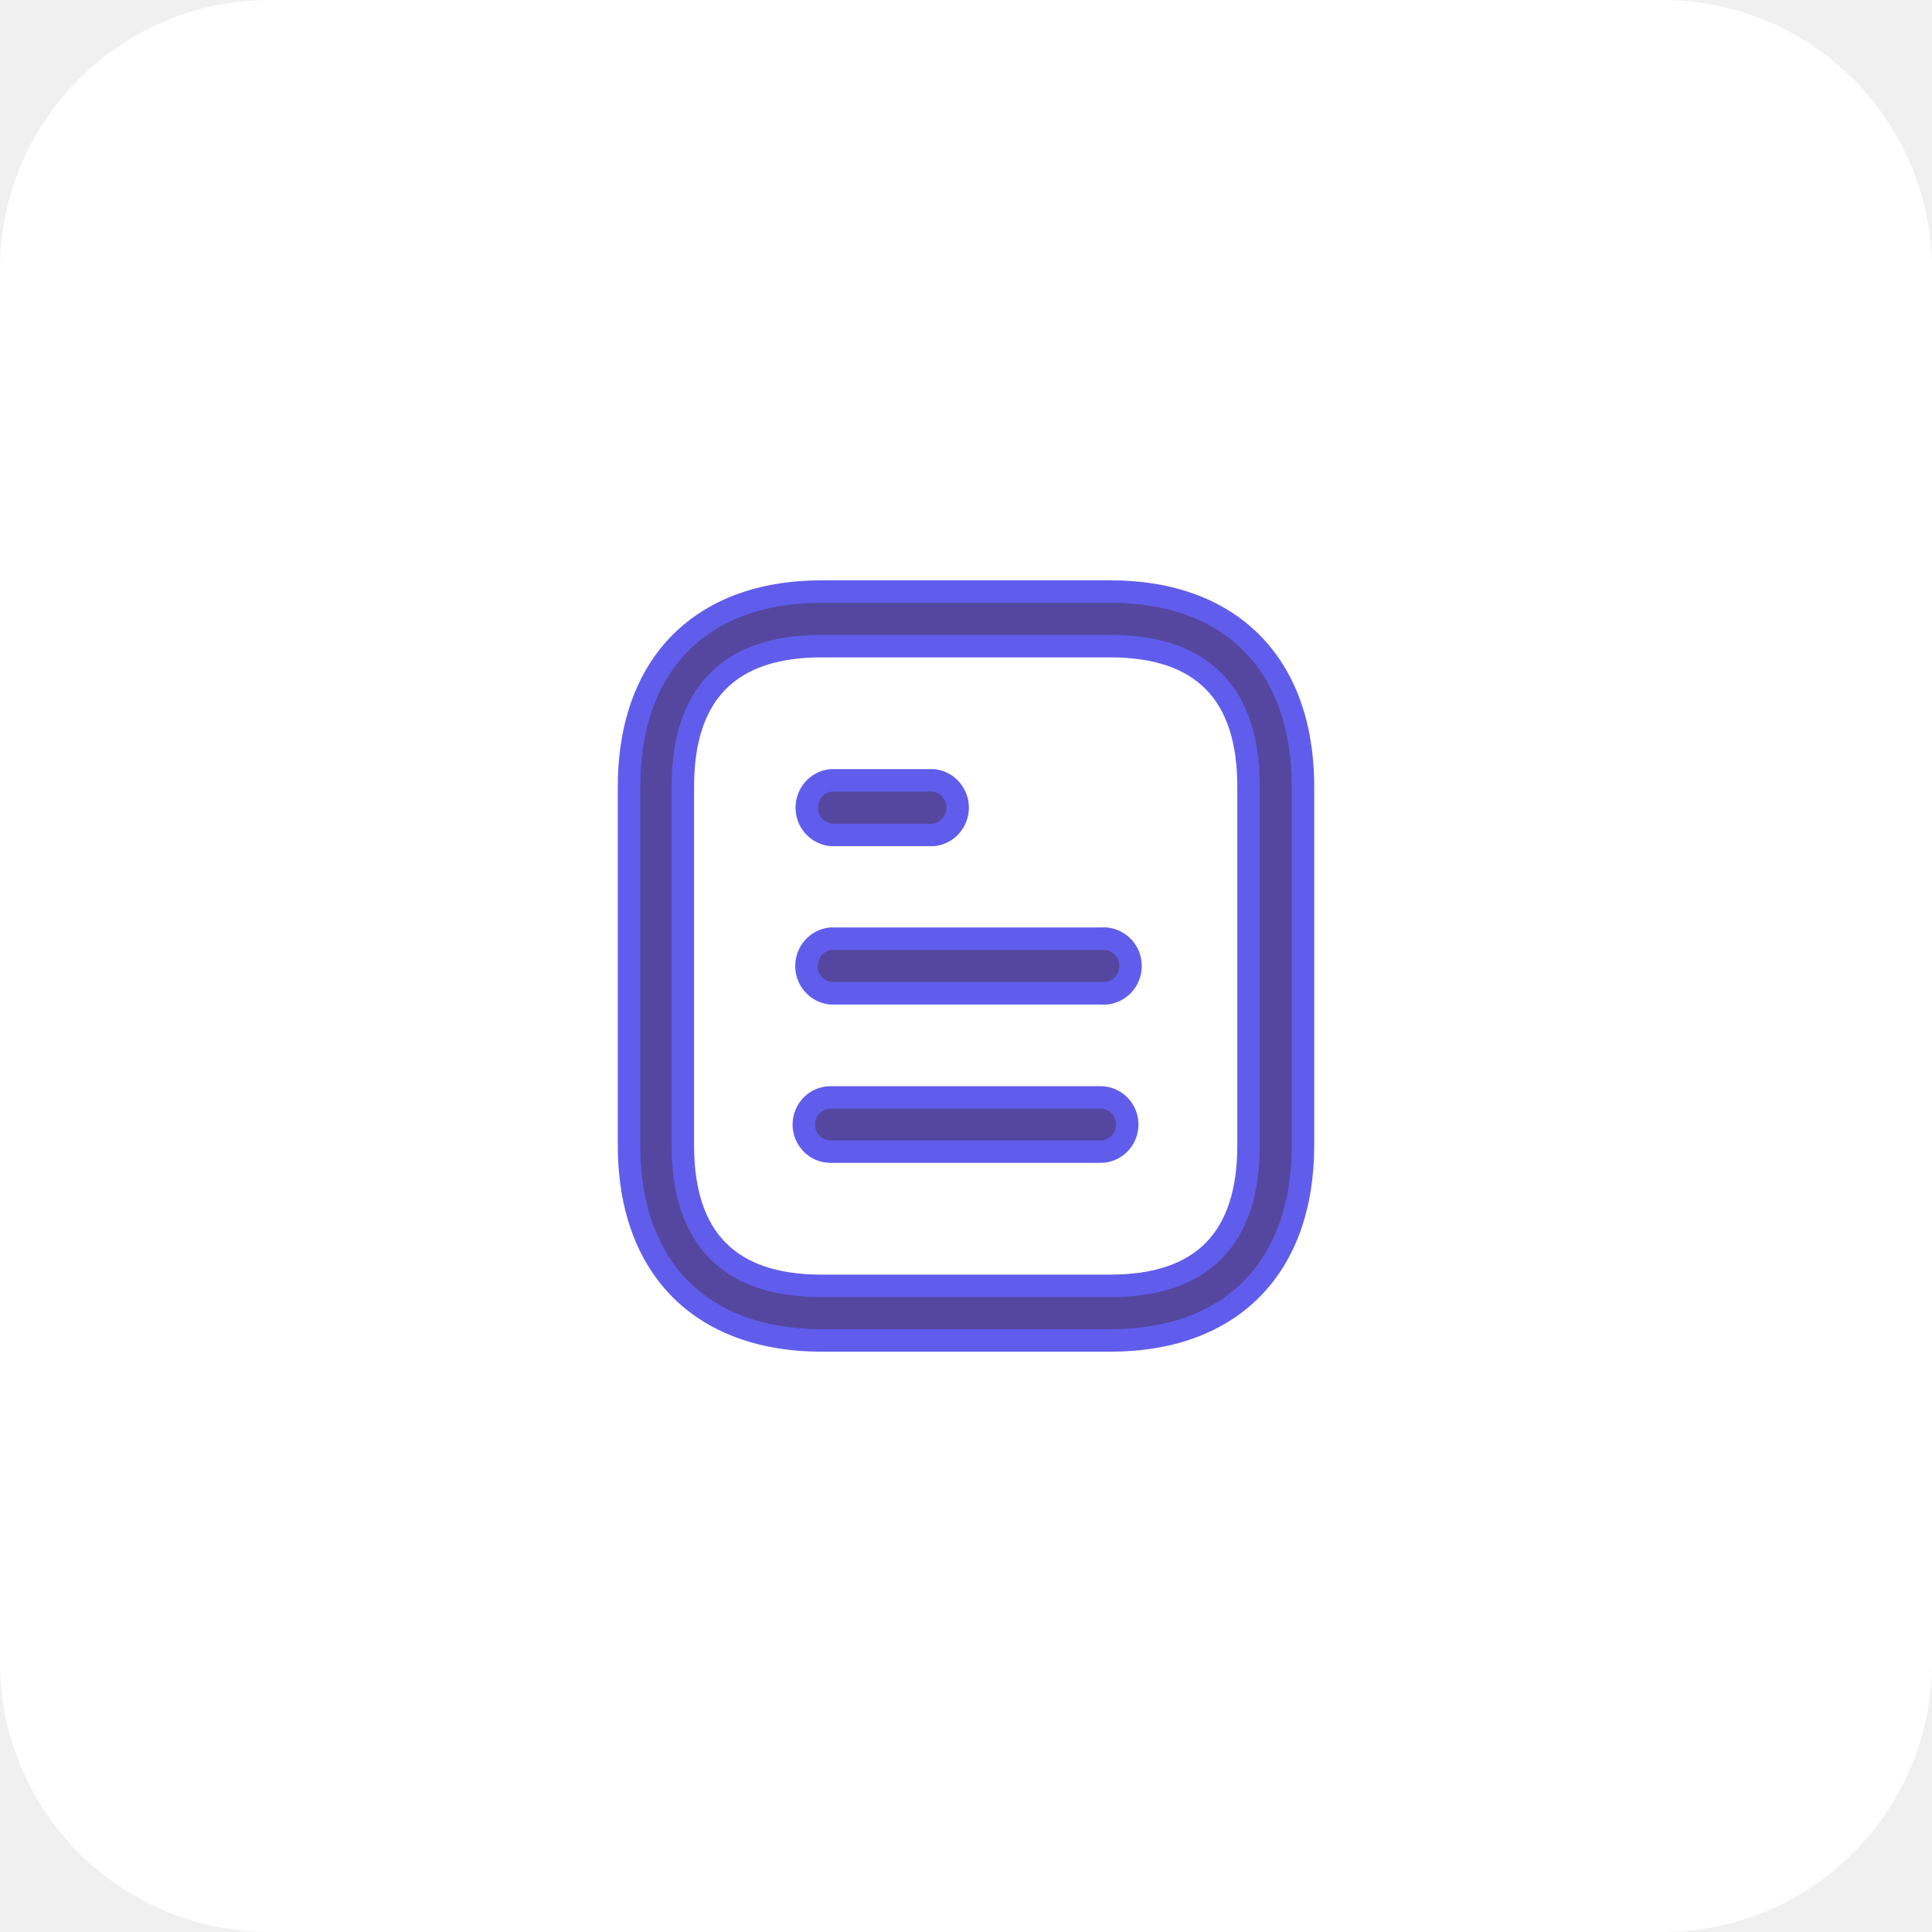
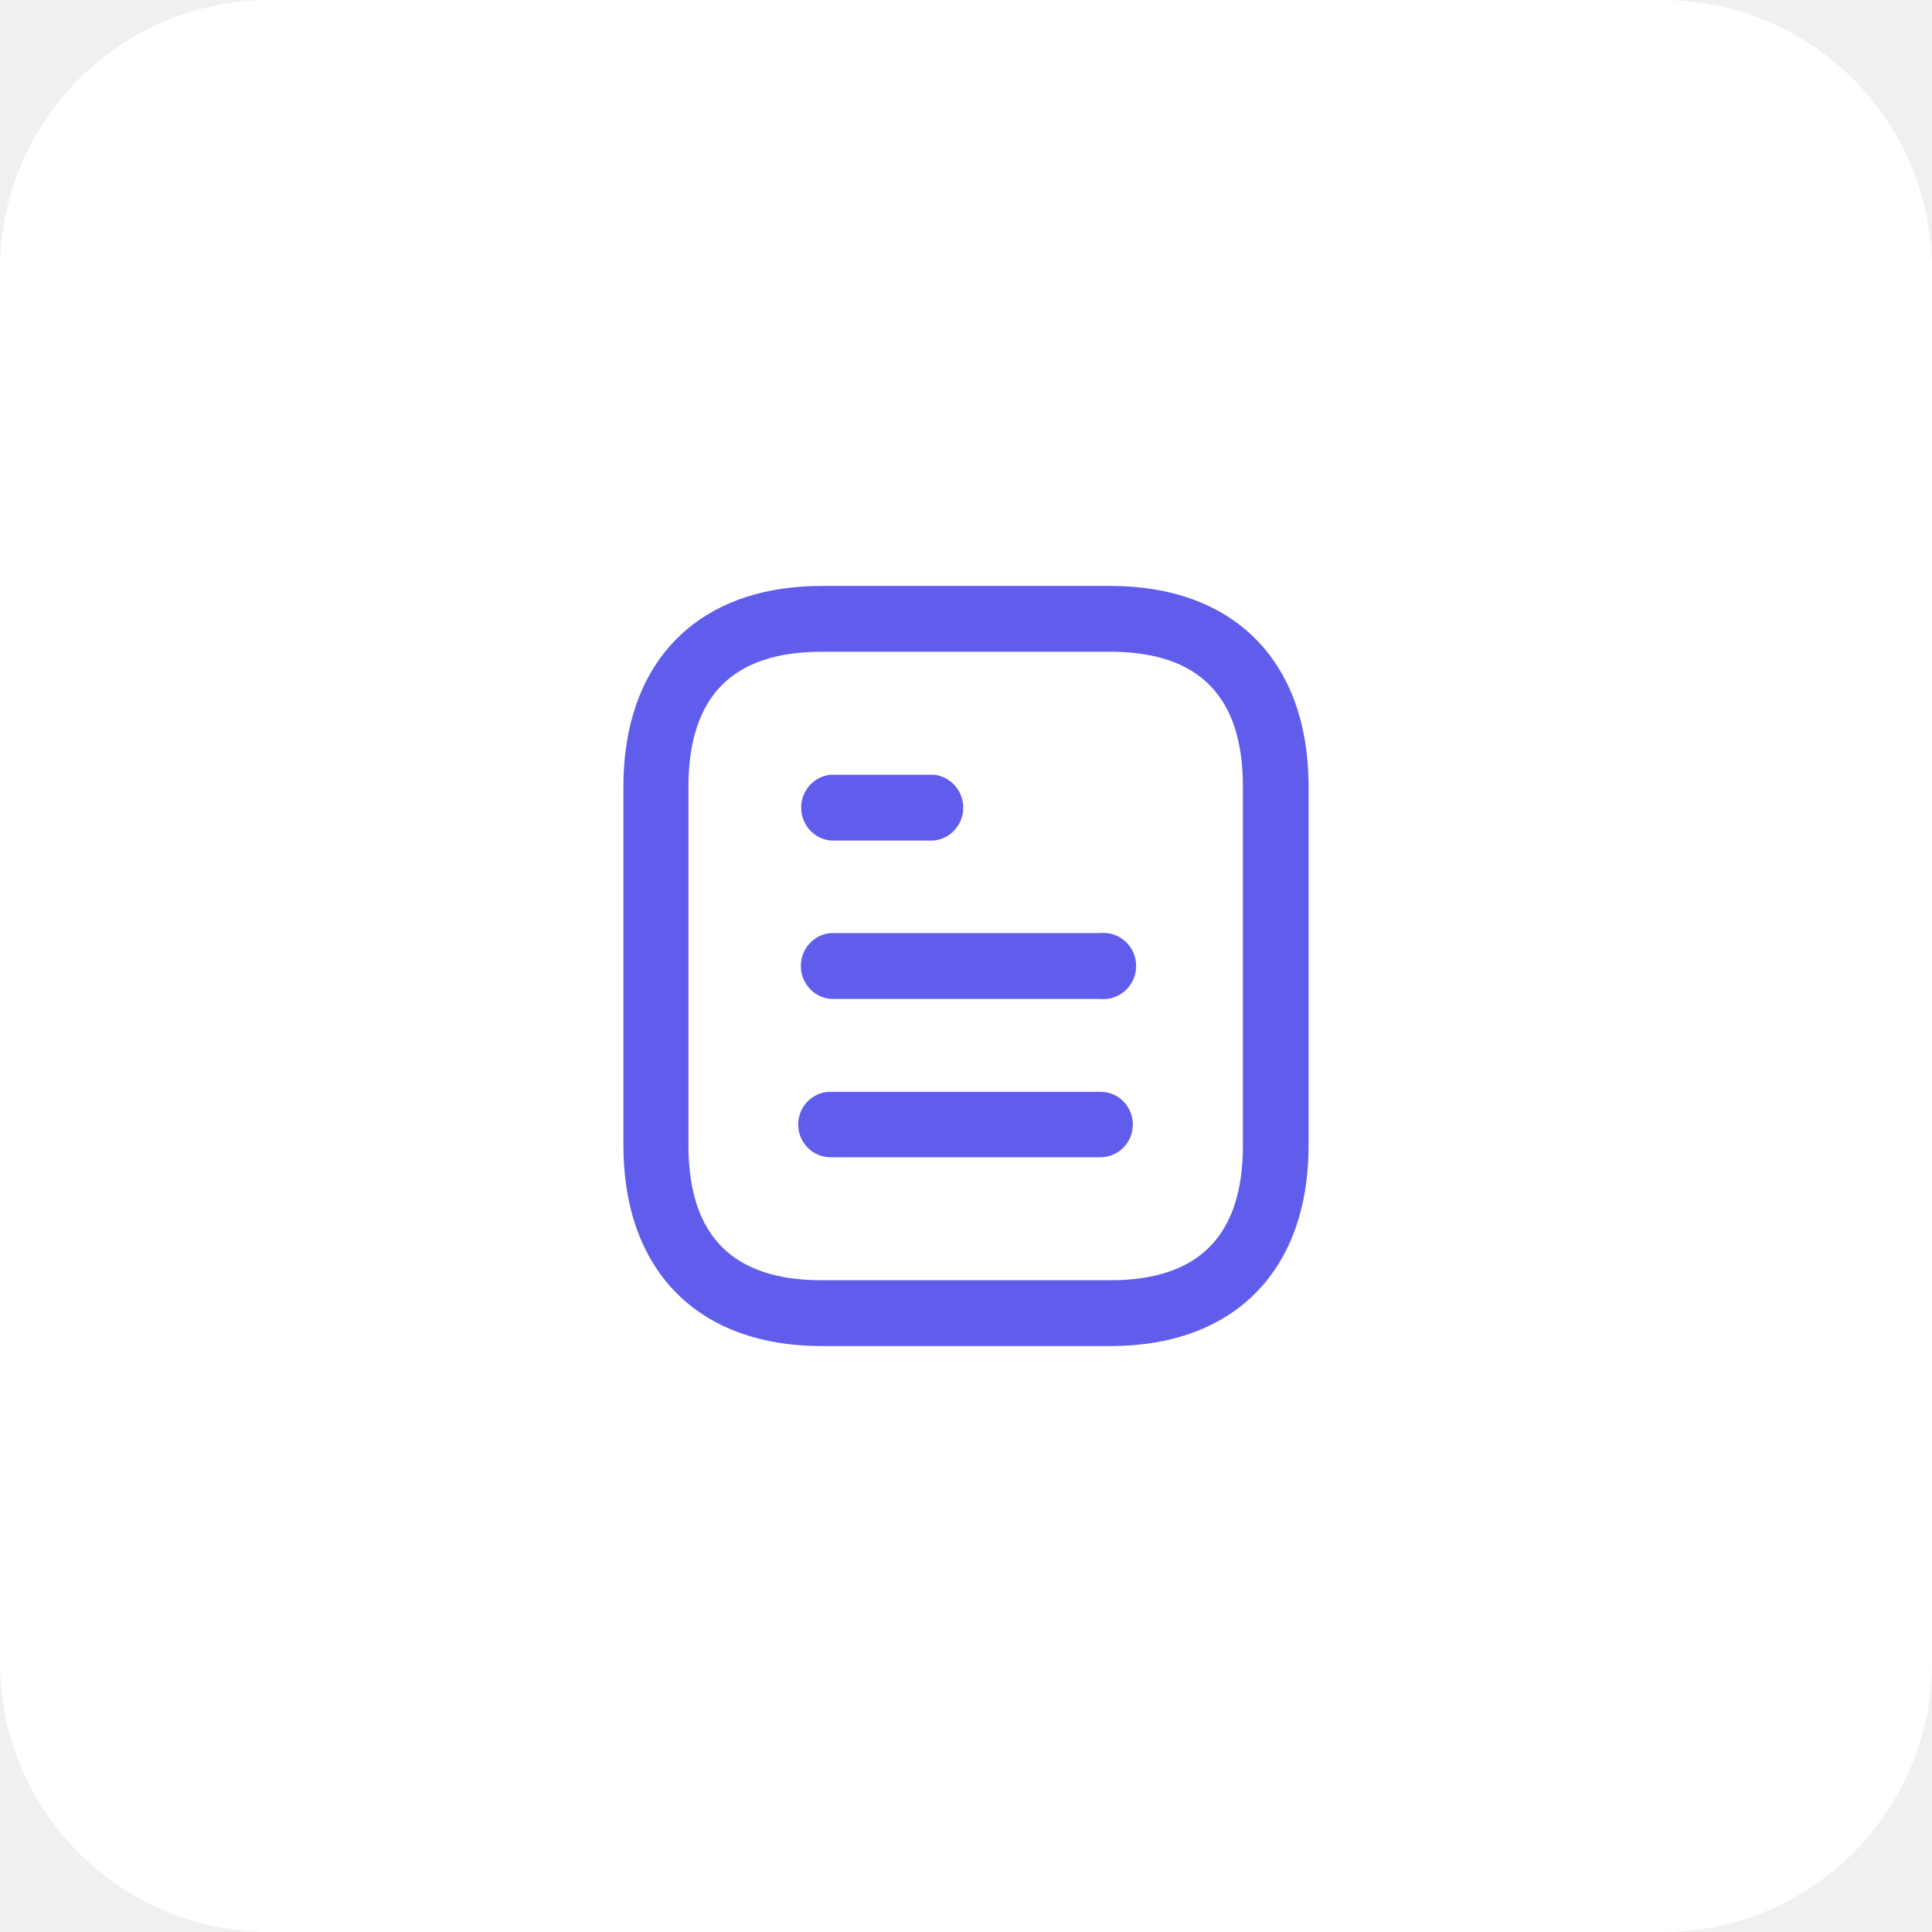
<svg xmlns="http://www.w3.org/2000/svg" width="86" height="86" viewBox="0 0 86 86" fill="none">
  <rect width="86" height="86" rx="12" fill="white" />
-   <path fill-rule="evenodd" clip-rule="evenodd" d="M36.563 59.667C35.877 59.667 35.225 59.613 34.612 59.508L34.248 59.44C30.297 58.618 28 55.592 28 50.985V35.015C28 34.458 28.033 33.925 28.1 33.415C28.682 28.94 31.757 26.333 36.563 26.333H49.438C54.765 26.333 57.95 29.533 58 34.887V35.015V50.985C58 56.413 54.807 59.667 49.438 59.667H36.563ZM36.563 28.762C32.47 28.762 30.395 30.867 30.395 35.015V50.985C30.395 55.133 32.47 57.238 36.563 57.238H49.423C53.515 57.238 55.577 55.133 55.577 50.985V35.015C55.577 30.867 53.515 28.762 49.423 28.762H36.563ZM50.177 50.057C50.177 49.39 49.645 48.85 48.988 48.85H36.97C36.313 48.85 35.78 49.39 35.78 50.057C35.78 50.723 36.313 51.263 36.97 51.263H48.988C49.645 51.263 50.177 50.723 50.177 50.057ZM48.988 41.785C49.447 41.735 49.895 41.955 50.14 42.35C50.385 42.748 50.385 43.252 50.14 43.65C49.895 44.045 49.447 44.265 48.988 44.215H36.97C36.36 44.145 35.898 43.623 35.898 43C35.898 42.377 36.36 41.853 36.97 41.785H48.988ZM42.628 35.952C42.628 35.328 42.167 34.805 41.557 34.737H36.985C36.373 34.805 35.912 35.328 35.912 35.952C35.912 36.573 36.373 37.097 36.985 37.165H41.557C42.167 37.097 42.628 36.573 42.628 35.952Z" fill="#55479F" />
-   <path d="M34.612 59.508L34.519 60L34.527 60.001L34.612 59.508ZM34.248 59.44L34.147 59.929L34.156 59.931L34.248 59.44ZM28.1 33.415L28.596 33.48L28.596 33.479L28.1 33.415ZM58 34.887L58.5 34.887L58.5 34.882L58 34.887ZM50.14 42.35L50.566 42.088L50.565 42.086L50.14 42.35ZM48.988 41.785V42.285H49.016L49.042 42.282L48.988 41.785ZM50.14 43.65L50.565 43.913L50.566 43.912L50.14 43.65ZM48.988 44.215L49.042 43.718L49.016 43.715H48.988V44.215ZM36.97 44.215L36.913 44.712L36.941 44.715H36.97V44.215ZM36.97 41.785V41.285H36.942L36.914 41.288L36.97 41.785ZM41.557 34.737L41.612 34.24L41.584 34.237H41.557V34.737ZM36.985 34.737V34.237H36.957L36.929 34.24L36.985 34.737ZM36.985 37.165L36.929 37.662L36.957 37.665H36.985V37.165ZM41.557 37.165V37.665H41.584L41.612 37.662L41.557 37.165ZM34.527 60.001C35.171 60.111 35.851 60.167 36.563 60.167V59.167C35.902 59.167 35.279 59.115 34.696 59.015L34.527 60.001ZM34.156 59.931L34.519 60L34.704 59.017L34.341 58.949L34.156 59.931ZM27.5 50.985C27.5 53.37 28.095 55.39 29.241 56.93C30.39 58.474 32.065 59.497 34.147 59.929L34.35 58.95C32.48 58.562 31.03 57.66 30.043 56.333C29.053 55.003 28.5 53.206 28.5 50.985H27.5ZM27.5 35.015V50.985H28.5V35.015H27.5ZM27.604 33.35C27.535 33.883 27.5 34.438 27.5 35.015H28.5C28.5 34.478 28.532 33.967 28.596 33.48L27.604 33.35ZM36.563 25.833C34.07 25.833 31.977 26.51 30.426 27.813C28.872 29.118 27.908 31.011 27.604 33.35L28.596 33.479C28.873 31.344 29.738 29.696 31.069 28.579C32.402 27.459 34.25 26.833 36.563 26.833V25.833ZM49.438 25.833H36.563V26.833H49.438V25.833ZM58.5 34.882C58.474 32.107 57.633 29.832 56.052 28.249C54.469 26.666 52.202 25.833 49.438 25.833V26.833C52.001 26.833 53.99 27.601 55.344 28.956C56.699 30.311 57.476 32.313 57.5 34.891L58.5 34.882ZM58.5 35.015V34.887H57.5V35.015H58.5ZM58.5 50.985V35.015H57.5V50.985H58.5ZM49.438 60.167C52.224 60.167 54.505 59.32 56.089 57.712C57.671 56.105 58.5 53.797 58.5 50.985H57.5C57.5 53.602 56.732 55.634 55.376 57.011C54.021 58.386 52.021 59.167 49.438 59.167V60.167ZM36.563 60.167H49.438V59.167H36.563V60.167ZM30.895 35.015C30.895 33.018 31.394 31.602 32.3 30.684C33.205 29.766 34.597 29.262 36.563 29.262V28.262C34.436 28.262 32.744 28.809 31.588 29.982C30.433 31.152 29.895 32.864 29.895 35.015H30.895ZM30.895 50.985V35.015H29.895V50.985H30.895ZM36.563 56.738C34.597 56.738 33.205 56.233 32.3 55.316C31.394 54.398 30.895 52.982 30.895 50.985H29.895C29.895 53.136 30.433 54.847 31.588 56.018C32.744 57.191 34.436 57.738 36.563 57.738V56.738ZM49.423 56.738H36.563V57.738H49.423V56.738ZM55.077 50.985C55.077 52.983 54.581 54.398 53.678 55.317C52.777 56.234 51.389 56.738 49.423 56.738V57.738C51.55 57.738 53.238 57.191 54.391 56.018C55.542 54.846 56.077 53.135 56.077 50.985H55.077ZM55.077 35.015V50.985H56.077V35.015H55.077ZM49.423 29.262C51.389 29.262 52.777 29.766 53.678 30.683C54.581 31.602 55.077 33.017 55.077 35.015H56.077C56.077 32.864 55.542 31.153 54.391 29.982C53.238 28.809 51.55 28.262 49.423 28.262V29.262ZM36.563 29.262H49.423V28.262H36.563V29.262ZM48.988 49.35C49.362 49.35 49.677 49.659 49.677 50.057H50.677C50.677 49.121 49.928 48.35 48.988 48.35V49.35ZM36.97 49.35H48.988V48.35H36.97V49.35ZM36.28 50.057C36.28 49.66 36.596 49.35 36.97 49.35V48.35C36.031 48.35 35.28 49.12 35.28 50.057H36.28ZM36.97 50.763C36.596 50.763 36.28 50.453 36.28 50.057H35.28C35.28 50.993 36.031 51.763 36.97 51.763V50.763ZM48.988 50.763H36.97V51.763H48.988V50.763ZM49.677 50.057C49.677 50.454 49.362 50.763 48.988 50.763V51.763C49.928 51.763 50.677 50.992 50.677 50.057H49.677ZM50.565 42.086C50.219 41.529 49.586 41.217 48.934 41.288L49.042 42.282C49.307 42.253 49.57 42.38 49.715 42.613L50.565 42.086ZM50.566 43.912C50.91 43.353 50.91 42.647 50.566 42.088L49.714 42.612C49.86 42.849 49.86 43.15 49.714 43.388L50.566 43.912ZM48.934 44.712C49.586 44.783 50.219 44.47 50.565 43.913L49.715 43.386C49.57 43.62 49.307 43.747 49.042 43.718L48.934 44.712ZM36.97 44.715H48.988V43.715H36.97V44.715ZM35.398 43C35.398 43.873 36.046 44.612 36.913 44.712L37.027 43.718C36.674 43.678 36.398 43.374 36.398 43H35.398ZM36.914 41.288C36.045 41.385 35.398 42.128 35.398 43H36.398C36.398 42.625 36.675 42.321 37.026 42.282L36.914 41.288ZM48.988 41.285H36.97V42.285H48.988V41.285ZM41.501 35.233C41.852 35.273 42.128 35.577 42.128 35.952H43.128C43.128 35.08 42.481 34.337 41.612 34.24L41.501 35.233ZM36.985 35.237H41.557V34.237H36.985V35.237ZM36.412 35.952C36.412 35.577 36.688 35.273 37.04 35.233L36.929 34.24C36.059 34.337 35.412 35.079 35.412 35.952H36.412ZM37.04 36.668C36.687 36.629 36.412 36.324 36.412 35.952H35.412C35.412 36.823 36.059 37.565 36.929 37.662L37.04 36.668ZM41.557 36.665H36.985V37.665H41.557V36.665ZM42.128 35.952C42.128 36.324 41.852 36.629 41.501 36.668L41.612 37.662C42.481 37.565 43.128 36.822 43.128 35.952H42.128Z" fill="#605DEC" />
+   <path fill-rule="evenodd" clip-rule="evenodd" d="M36.563 59.667C35.877 59.667 35.225 59.613 34.612 59.508L34.248 59.44C30.297 58.618 28 55.592 28 50.985V35.015C28 34.458 28.033 33.925 28.1 33.415C28.682 28.94 31.757 26.333 36.563 26.333H49.438C54.765 26.333 57.95 29.533 58 34.887V35.015V50.985C58 56.413 54.807 59.667 49.438 59.667H36.563ZM36.563 28.762C32.47 28.762 30.395 30.867 30.395 35.015V50.985C30.395 55.133 32.47 57.238 36.563 57.238H49.423C53.515 57.238 55.577 55.133 55.577 50.985V35.015C55.577 30.867 53.515 28.762 49.423 28.762H36.563ZM50.177 50.057C50.177 49.39 49.645 48.85 48.988 48.85H36.97C36.313 48.85 35.78 49.39 35.78 50.057C35.78 50.723 36.313 51.263 36.97 51.263H48.988C49.645 51.263 50.177 50.723 50.177 50.057ZM48.988 41.785C49.447 41.735 49.895 41.955 50.14 42.35C50.385 42.748 50.385 43.252 50.14 43.65C49.895 44.045 49.447 44.265 48.988 44.215H36.97C36.36 44.145 35.898 43.623 35.898 43C35.898 42.377 36.36 41.853 36.97 41.785H48.988ZM42.628 35.952C42.628 35.328 42.167 34.805 41.557 34.737H36.985C36.373 34.805 35.912 35.328 35.912 35.952C35.912 36.573 36.373 37.097 36.985 37.165H41.557C42.167 37.097 42.628 36.573 42.628 35.952Z" fill="#605DEC" />
+   <path d="M34.612 59.508L34.566 59.754L34.569 59.755L34.612 59.508ZM34.248 59.44L34.197 59.685L34.202 59.686L34.248 59.44ZM28.1 33.415L28.348 33.447L28.348 33.447L28.1 33.415ZM58 34.887H58.25L58.25 34.884L58 34.887ZM50.14 42.35L50.353 42.219L50.352 42.218L50.14 42.35ZM48.988 41.785V42.035H49.002L49.015 42.033L48.988 41.785ZM50.14 43.65L50.352 43.782L50.353 43.781L50.14 43.65ZM48.988 44.215L49.015 43.967L49.002 43.965H48.988V44.215ZM36.97 44.215L36.941 44.463L36.956 44.465H36.97V44.215ZM36.97 41.785V41.535H36.956L36.942 41.537L36.97 41.785ZM41.557 34.737L41.584 34.488L41.571 34.487H41.557V34.737ZM36.985 34.737V34.487H36.971L36.957 34.488L36.985 34.737ZM36.985 37.165L36.957 37.413L36.971 37.415H36.985V37.165ZM41.557 37.165V37.415H41.571L41.584 37.413L41.557 37.165ZM34.569 59.755C35.198 59.862 35.864 59.917 36.563 59.917V59.417C35.89 59.417 35.252 59.364 34.654 59.262L34.569 59.755ZM34.202 59.686L34.566 59.754L34.658 59.263L34.294 59.194L34.202 59.686ZM27.75 50.985C27.75 53.329 28.335 55.294 29.442 56.781C30.55 58.271 32.169 59.263 34.197 59.685L34.299 59.195C32.376 58.795 30.87 57.863 29.843 56.483C28.814 55.1 28.25 53.247 28.25 50.985H27.75ZM27.75 35.015V50.985H28.25V35.015H27.75ZM27.852 33.383C27.784 33.904 27.75 34.448 27.75 35.015H28.25C28.25 34.468 28.283 33.946 28.348 33.447L27.852 33.383ZM36.563 26.083C34.115 26.083 32.083 26.748 30.587 28.005C29.088 29.262 28.15 31.094 27.852 33.383L28.348 33.447C28.632 31.261 29.521 29.552 30.908 28.387C32.296 27.222 34.205 26.583 36.563 26.583V26.083ZM49.438 26.083H36.563V26.583H49.438V26.083ZM58.25 34.884C58.224 32.159 57.4 29.952 55.875 28.426C54.349 26.899 52.152 26.083 49.438 26.083V26.583C52.051 26.583 54.11 27.367 55.521 28.779C56.933 30.192 57.725 32.261 57.75 34.889L58.25 34.884ZM58.25 35.015V34.887H57.75V35.015H58.25ZM58.25 50.985V35.015H57.75V50.985H58.25ZM49.438 59.917C52.173 59.917 54.384 59.087 55.91 57.537C57.437 55.987 58.25 53.748 58.25 50.985H57.75C57.75 53.65 56.967 55.752 55.554 57.186C54.142 58.62 52.072 59.417 49.438 59.417V59.917ZM36.563 59.917H49.438V59.417H36.563V59.917ZM30.645 35.015C30.645 32.98 31.154 31.49 32.122 30.508C33.09 29.527 34.557 29.012 36.563 29.012V28.512C34.476 28.512 32.859 29.049 31.766 30.157C30.674 31.265 30.145 32.902 30.145 35.015H30.645ZM30.645 50.985V35.015H30.145V50.985H30.645ZM36.563 56.988C34.557 56.988 33.09 56.473 32.122 55.492C31.154 54.51 30.645 53.021 30.645 50.985H30.145C30.145 53.098 30.674 54.735 31.766 55.843C32.859 56.951 34.476 57.488 36.563 57.488V56.988ZM49.423 56.988H36.563V57.488H49.423V56.988ZM55.327 50.985C55.327 53.021 54.821 54.511 53.856 55.492C52.892 56.473 51.429 56.988 49.423 56.988V57.488C51.51 57.488 53.123 56.951 54.213 55.843C55.302 54.735 55.827 53.097 55.827 50.985H55.327ZM55.327 35.015V50.985H55.827V35.015H55.327ZM49.423 29.012C51.429 29.012 52.892 29.527 53.856 30.508C54.821 31.49 55.327 32.979 55.327 35.015H55.827C55.827 32.903 55.302 31.265 54.213 30.157C53.123 29.049 51.51 28.512 49.423 28.512V29.012ZM36.563 29.012H49.423V28.512H36.563V29.012ZM48.988 49.1C49.503 49.1 49.927 49.524 49.927 50.057H50.427C50.427 49.256 49.787 48.6 48.988 48.6V49.1ZM36.97 49.1H48.988V48.6H36.97V49.1ZM36.03 50.057C36.03 49.525 36.455 49.1 36.97 49.1V48.6C36.172 48.6 35.53 49.255 35.53 50.057H36.03ZM36.97 51.013C36.455 51.013 36.03 50.589 36.03 50.057H35.53C35.53 50.858 36.172 51.513 36.97 51.513V51.013ZM48.988 51.013H36.97V51.513H48.988V51.013ZM49.927 50.057C49.927 50.589 49.503 51.013 48.988 51.013V51.513C49.787 51.513 50.427 50.858 50.427 50.057H49.927ZM50.352 42.218C50.057 41.742 49.516 41.476 48.961 41.536L49.015 42.033C49.377 41.994 49.733 42.168 49.928 42.482L50.352 42.218ZM50.353 43.781C50.647 43.302 50.647 42.698 50.353 42.219L49.927 42.481C50.123 42.799 50.123 43.201 49.927 43.519L50.353 43.781ZM48.961 44.464C49.516 44.524 50.057 44.258 50.352 43.782L49.928 43.518C49.733 43.832 49.377 44.006 49.015 43.967L48.961 44.464ZM36.97 44.465H48.988V43.965H36.97V44.465ZM35.648 43C35.648 43.748 36.203 44.379 36.941 44.463L36.998 43.967C36.517 43.911 36.148 43.498 36.148 43H35.648ZM36.942 41.537C36.203 41.619 35.648 42.252 35.648 43H36.148C36.148 42.501 36.517 42.087 36.998 42.033L36.942 41.537ZM48.988 41.535H36.97V42.035H48.988V41.535ZM41.529 34.985C42.009 35.039 42.378 35.453 42.378 35.952H42.878C42.878 35.204 42.324 34.571 41.584 34.488L41.529 34.985ZM36.985 34.987H41.557V34.487H36.985V34.987ZM36.162 35.952C36.162 35.453 36.53 35.039 37.013 34.985L36.957 34.488C36.216 34.571 35.662 35.204 35.662 35.952H36.162ZM37.013 36.917C36.53 36.863 36.162 36.449 36.162 35.952H35.662C35.662 36.698 36.216 37.331 36.957 37.413L37.013 36.917ZM41.557 36.915H36.985V37.415H41.557V36.915ZM42.378 35.952C42.378 36.449 42.009 36.863 41.529 36.917L41.584 37.413C42.324 37.331 42.878 36.698 42.878 35.952H42.378Z" fill="#605DEC" />
</svg>
